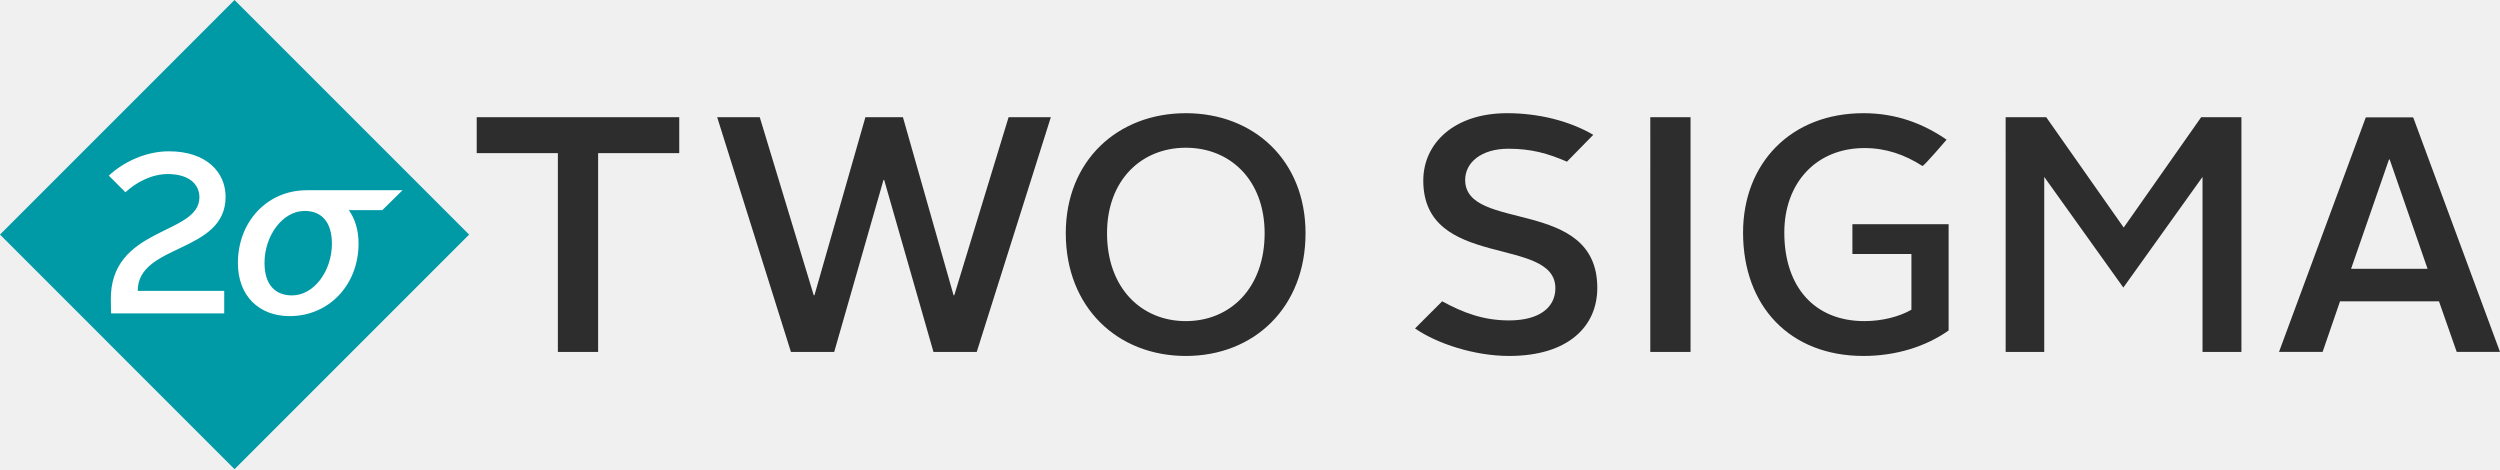
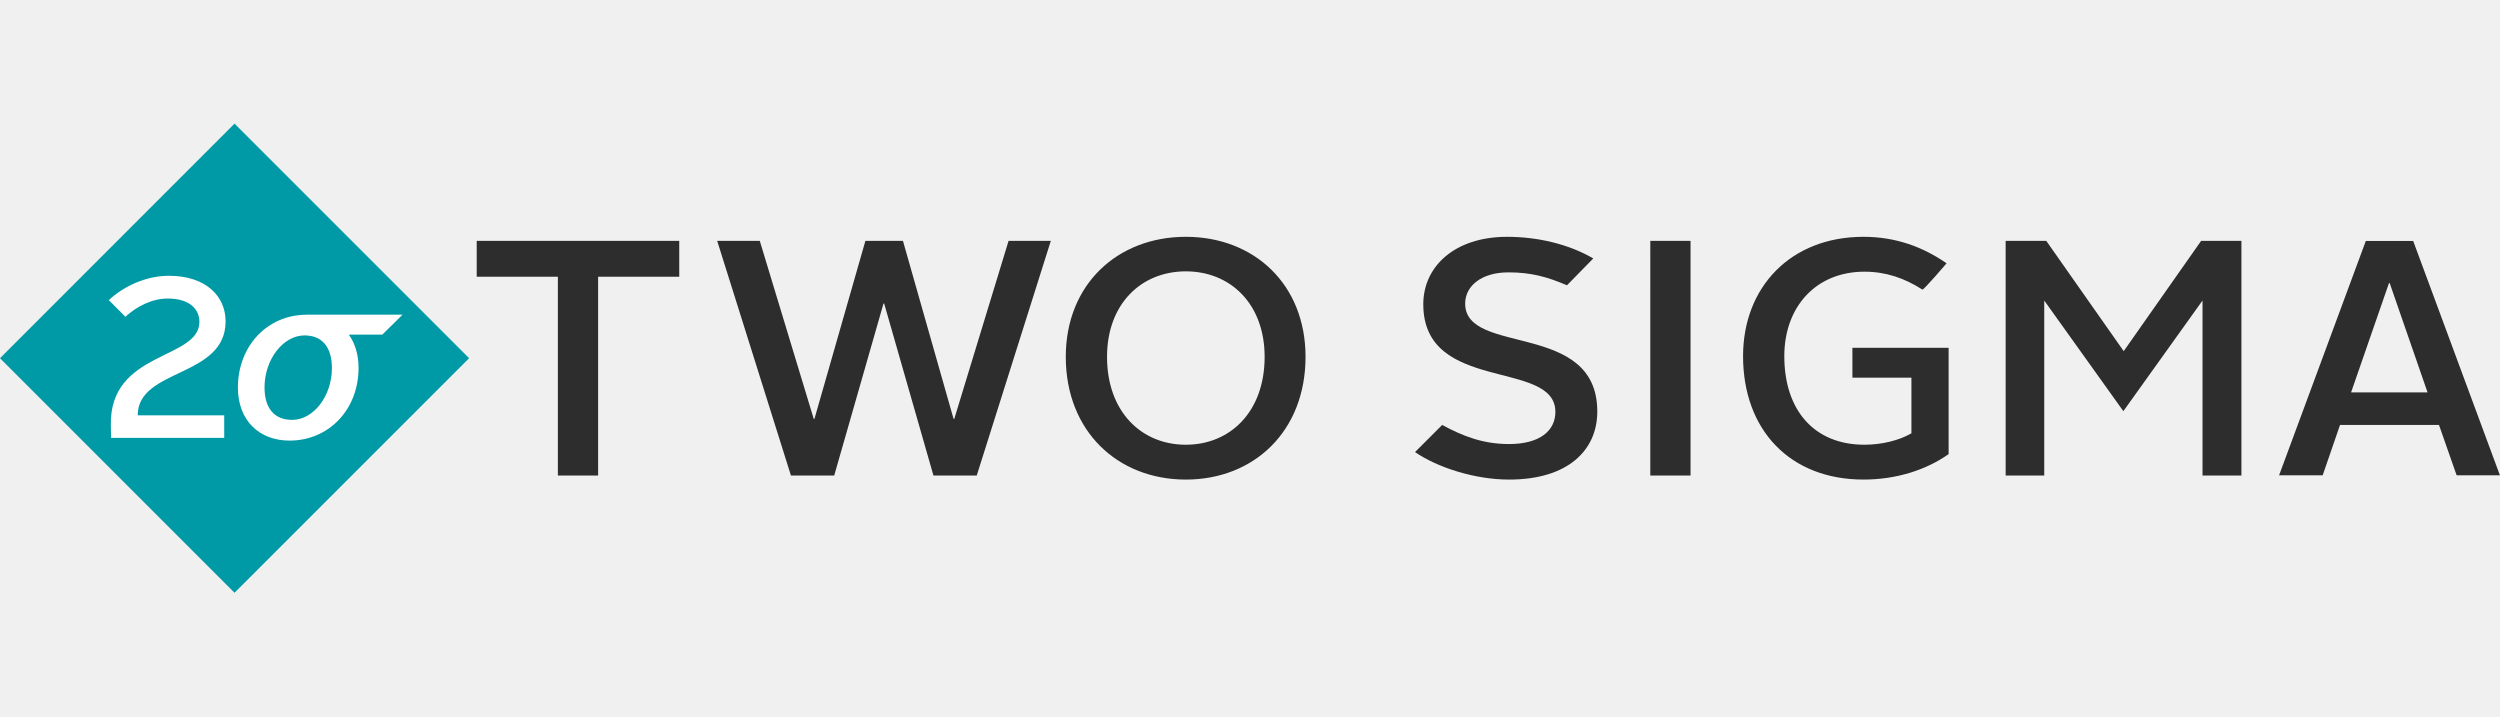
- <svg xmlns="http://www.w3.org/2000/svg" xmlns:xlink="http://www.w3.org/1999/xlink" width="219.854" height="41.258" viewbox="0 0 230 42" version="1.1" id="svg12160">
+ <svg xmlns="http://www.w3.org/2000/svg" xmlns:xlink="http://www.w3.org/1999/xlink" width="219.854" height="63" viewbox="0 0 230 42" version="1.1" id="svg12160">
  <defs id="defs12141">
    <path id="a" d="M 19.436,21.668 V 1.025 H 0 v 20.643 h 19.435 z" />
  </defs>
  <g fill="none" fill-rule="evenodd" id="g12158">
-     <path fill="#2d2d2d" d="m 49.06,13.464 h -7.137 v -3.155 h 17.811 v 3.155 H 52.6 V 30.95 h -3.54 z m 14.01,-3.155 h 3.745 l 4.747,15.66 h 0.06 l 4.483,-15.66 h 3.301 l 4.454,15.66 h 0.059 l 4.777,-15.66 h 3.716 L 85.895,30.95 H 82.09 L 77.755,15.823 H 77.696 L 73.361,30.95 h -3.804 z m 41.214,-0.355 c 5.986,0 10.527,4.158 10.527,10.556 0,6.55 -4.541,10.794 -10.527,10.794 -5.985,0 -10.558,-4.245 -10.558,-10.794 0,-6.398 4.573,-10.556 10.558,-10.556 m 0,18.285 c 3.892,0 6.93,-2.89 6.93,-7.729 0,-4.658 -3.007,-7.518 -6.93,-7.518 -3.922,0 -6.93,2.86 -6.93,7.518 0,4.839 3.038,7.73 6.93,7.73 M 145.13,10.309 h 3.539 V 30.95 h -3.54 V 19.41 Z m 18.744,-0.355 c 2.832,0 5.222,0.885 7.313,2.33 0,0 -2.026,2.374 -2.128,2.311 -1.56,-1 -3.21,-1.574 -5.096,-1.574 -4.247,0 -7.048,3.068 -7.048,7.433 0,4.746 2.624,7.785 7.048,7.785 1.534,0 3.067,-0.385 4.13,-1.003 v -4.897 h -5.19 v -2.623 h 8.462 v 9.347 c -2.007,1.416 -4.63,2.24 -7.49,2.24 -6.46,0 -10.587,-4.363 -10.587,-10.85 0,-6.075 4.187,-10.499 10.586,-10.499 m 12.506,0.355 h 3.57 l 6.812,9.701 6.811,-9.701 h 3.541 V 30.95 h -3.421 V 15.558 l -6.962,9.73 -6.958,-9.73 V 30.95 h -3.392 z" id="path12143" />
-     <g transform="translate(200.418,9.283)" id="g12150">
+     <path fill="#2d2d2d" d="M 49.06,24.335 H 41.923 V 21.18 h 17.811 v 3.155 H 52.6 V 41.821 H 49.06 Z M 63.07,21.18 h 3.745 l 4.747,15.66 h 0.06 l 4.483,-15.66 h 3.301 l 4.454,15.66 h 0.059 l 4.777,-15.66 h 3.716 L 85.895,41.821 H 82.09 L 77.755,26.694 h -0.059 l -4.335,15.127 h -3.804 z m 41.214,-0.355 c 5.986,0 10.527,4.158 10.527,10.556 0,6.55 -4.541,10.794 -10.527,10.794 -5.985,0 -10.558,-4.245 -10.558,-10.794 0,-6.398 4.573,-10.556 10.558,-10.556 m 0,18.285 c 3.892,0 6.93,-2.89 6.93,-7.729 0,-4.658 -3.007,-7.518 -6.93,-7.518 -3.922,0 -6.93,2.86 -6.93,7.518 0,4.839 3.038,7.73 6.93,7.73 M 145.13,21.18 h 3.539 v 20.641 h -3.54 v -11.54 z m 18.744,-0.355 c 2.832,0 5.222,0.885 7.313,2.33 0,0 -2.026,2.374 -2.128,2.311 -1.56,-1 -3.21,-1.574 -5.096,-1.574 -4.247,0 -7.048,3.068 -7.048,7.433 0,4.746 2.624,7.785 7.048,7.785 1.534,0 3.067,-0.385 4.13,-1.003 V 33.21 h -5.19 v -2.623 h 8.462 v 9.347 c -2.007,1.416 -4.63,2.24 -7.49,2.24 -6.46,0 -10.587,-4.363 -10.587,-10.85 0,-6.075 4.187,-10.499 10.586,-10.499 m 12.506,0.355 h 3.57 l 6.812,9.701 6.811,-9.701 h 3.541 v 20.641 h -3.421 V 26.429 l -6.962,9.73 -6.958,-9.73 v 15.392 h -3.392 z" id="path12143" />
+     <g transform="translate(200.418,20.1535)" id="g12150">
      <mask id="b" fill="#ffffff">
        <use xlink:href="#a" id="use12145" x="0" y="0" width="100%" height="100%" />
      </mask>
      <path d="m 7.639,1.025 h 4.158 l 7.64,20.643 H 15.63 L 14.069,17.214 H 5.368 L 3.835,21.668 H 0 Z M 6.34,14.354 h 6.725 L 9.734,4.74 h -0.06 z" fill="#2d2d2d" mask="url(#b)" id="path12148" />
    </g>
-     <path d="m 126.826,26.498 c 1.861,1.007 3.618,1.68 5.887,1.68 2.715,0 4.069,-1.18 4.069,-2.83 0,-4.66 -11.616,-1.594 -11.616,-9.466 0,-3.303 2.74,-5.928 7.37,-5.928 2.714,0 5.443,0.653 7.579,1.902 l -2.314,2.361 c -1.68,-0.72 -3.11,-1.137 -5.146,-1.137 -2.389,0 -3.806,1.21 -3.806,2.744 0,4.63 11.62,1.473 11.62,9.494 0,3.393 -2.567,5.985 -7.756,5.985 -3.035,0 -6.33,-1.076 -8.273,-2.419 z" fill="#2d2d2d" id="path12152" />
-     <path fill="#009aa6" d="M 20.625,0 0,20.63 20.625,41.258 41.255,20.63 Z" id="path12154" />
-     <path d="m 9.748,26.478 c -0.16,-6.605 7.789,-5.746 7.789,-9.13 0,-1.1 -0.863,-2.041 -2.784,-2.041 -1.401,0 -2.743,0.701 -3.724,1.602 l -1.46,-1.463 c 1.259,-1.18 3.223,-2.14 5.284,-2.14 3.304,0 4.986,1.842 4.986,4.003 0,4.986 -7.728,4.104 -7.728,8.27 h 7.607 v 1.98 h -9.95 z m 15.937,-0.5 c -1.521,0 -2.423,-0.98 -2.423,-2.862 0,-2.404 1.602,-4.566 3.525,-4.566 1.5,0 2.402,0.981 2.402,2.883 0,2.401 -1.582,4.545 -3.504,4.545 z m 9.713,-9.25 h -8.444 v 0.003 c -3.437,0.005 -6.033,2.745 -6.033,6.403 0,2.905 1.881,4.666 4.544,4.666 3.464,0 6.067,-2.743 6.067,-6.386 0,-1.182 -0.313,-2.173 -0.856,-2.935 h 2.947 l 1.775,-1.75 z" fill="#ffffff" id="path12156" />
+     <path d="m 126.826,37.37 c 1.861,1.007 3.618,1.68 5.887,1.68 2.715,0 4.069,-1.18 4.069,-2.83 0,-4.66 -11.616,-1.594 -11.616,-9.466 0,-3.303 2.74,-5.928 7.37,-5.928 2.714,0 5.443,0.653 7.579,1.902 l -2.314,2.361 c -1.68,-0.72 -3.11,-1.137 -5.146,-1.137 -2.389,0 -3.806,1.21 -3.806,2.744 0,4.63 11.62,1.473 11.62,9.494 0,3.393 -2.567,5.985 -7.756,5.985 -3.035,0 -6.33,-1.076 -8.273,-2.419 z" fill="#2d2d2d" id="path12152" />
+     <path fill="#009aa6" d="M 20.625,10.871 0,31.501 20.625,52.129 41.255,31.501 Z" id="path12154" />
+     <path d="m 9.748,37.425 c -0.16,-6.605 7.789,-5.746 7.789,-9.13 0,-1.1 -0.863,-2.041 -2.784,-2.041 -1.401,0 -2.743,0.701 -3.724,1.602 l -1.46,-1.463 c 1.259,-1.18 3.223,-2.14 5.284,-2.14 3.304,0 4.986,1.842 4.986,4.003 0,4.986 -7.728,4.104 -7.728,8.27 h 7.607 v 1.98 h -9.95 z m 15.937,-0.5 c -1.521,0 -2.423,-0.98 -2.423,-2.862 0,-2.404 1.602,-4.566 3.525,-4.566 1.5,0 2.402,0.981 2.402,2.883 0,2.401 -1.582,4.545 -3.504,4.545 z m 9.713,-9.25 h -8.444 v 0.003 c -3.437,0.005 -6.033,2.745 -6.033,6.403 0,2.905 1.881,4.666 4.544,4.666 3.464,0 6.067,-2.743 6.067,-6.386 0,-1.182 -0.313,-2.173 -0.856,-2.935 h 2.947 l 1.775,-1.75 z" fill="#ffffff" id="path12156" />
  </g>
</svg>
